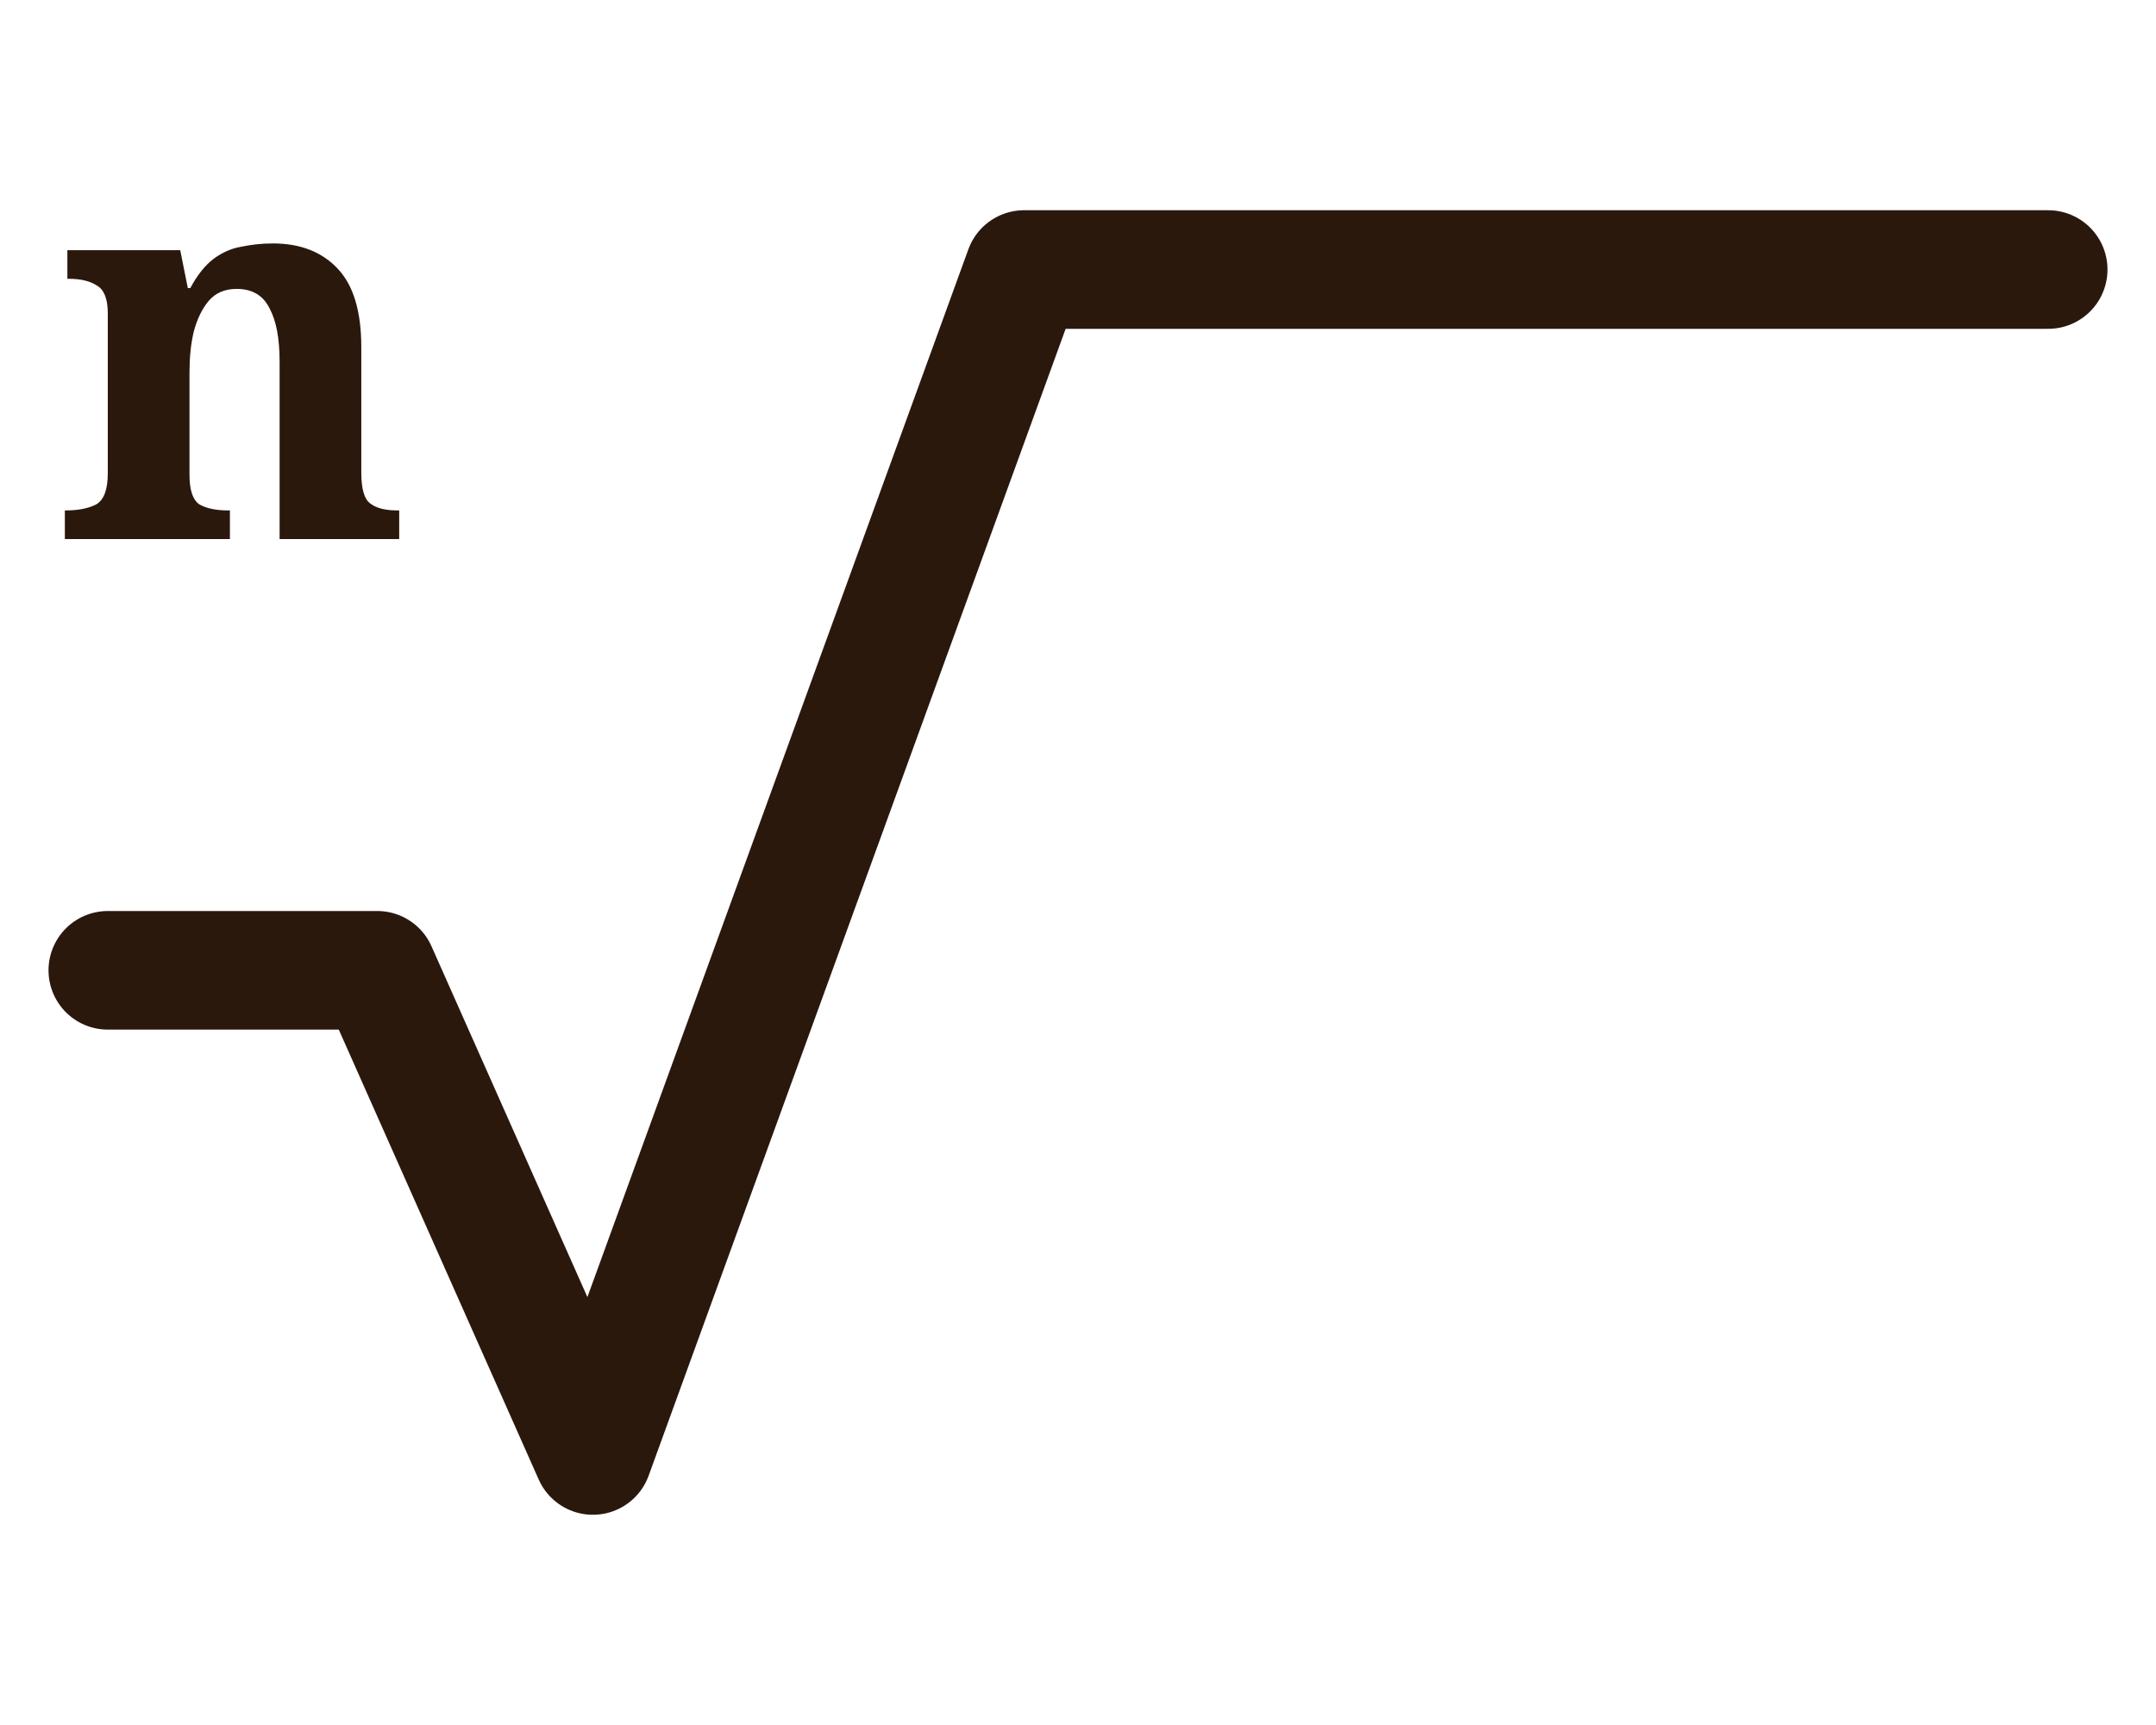
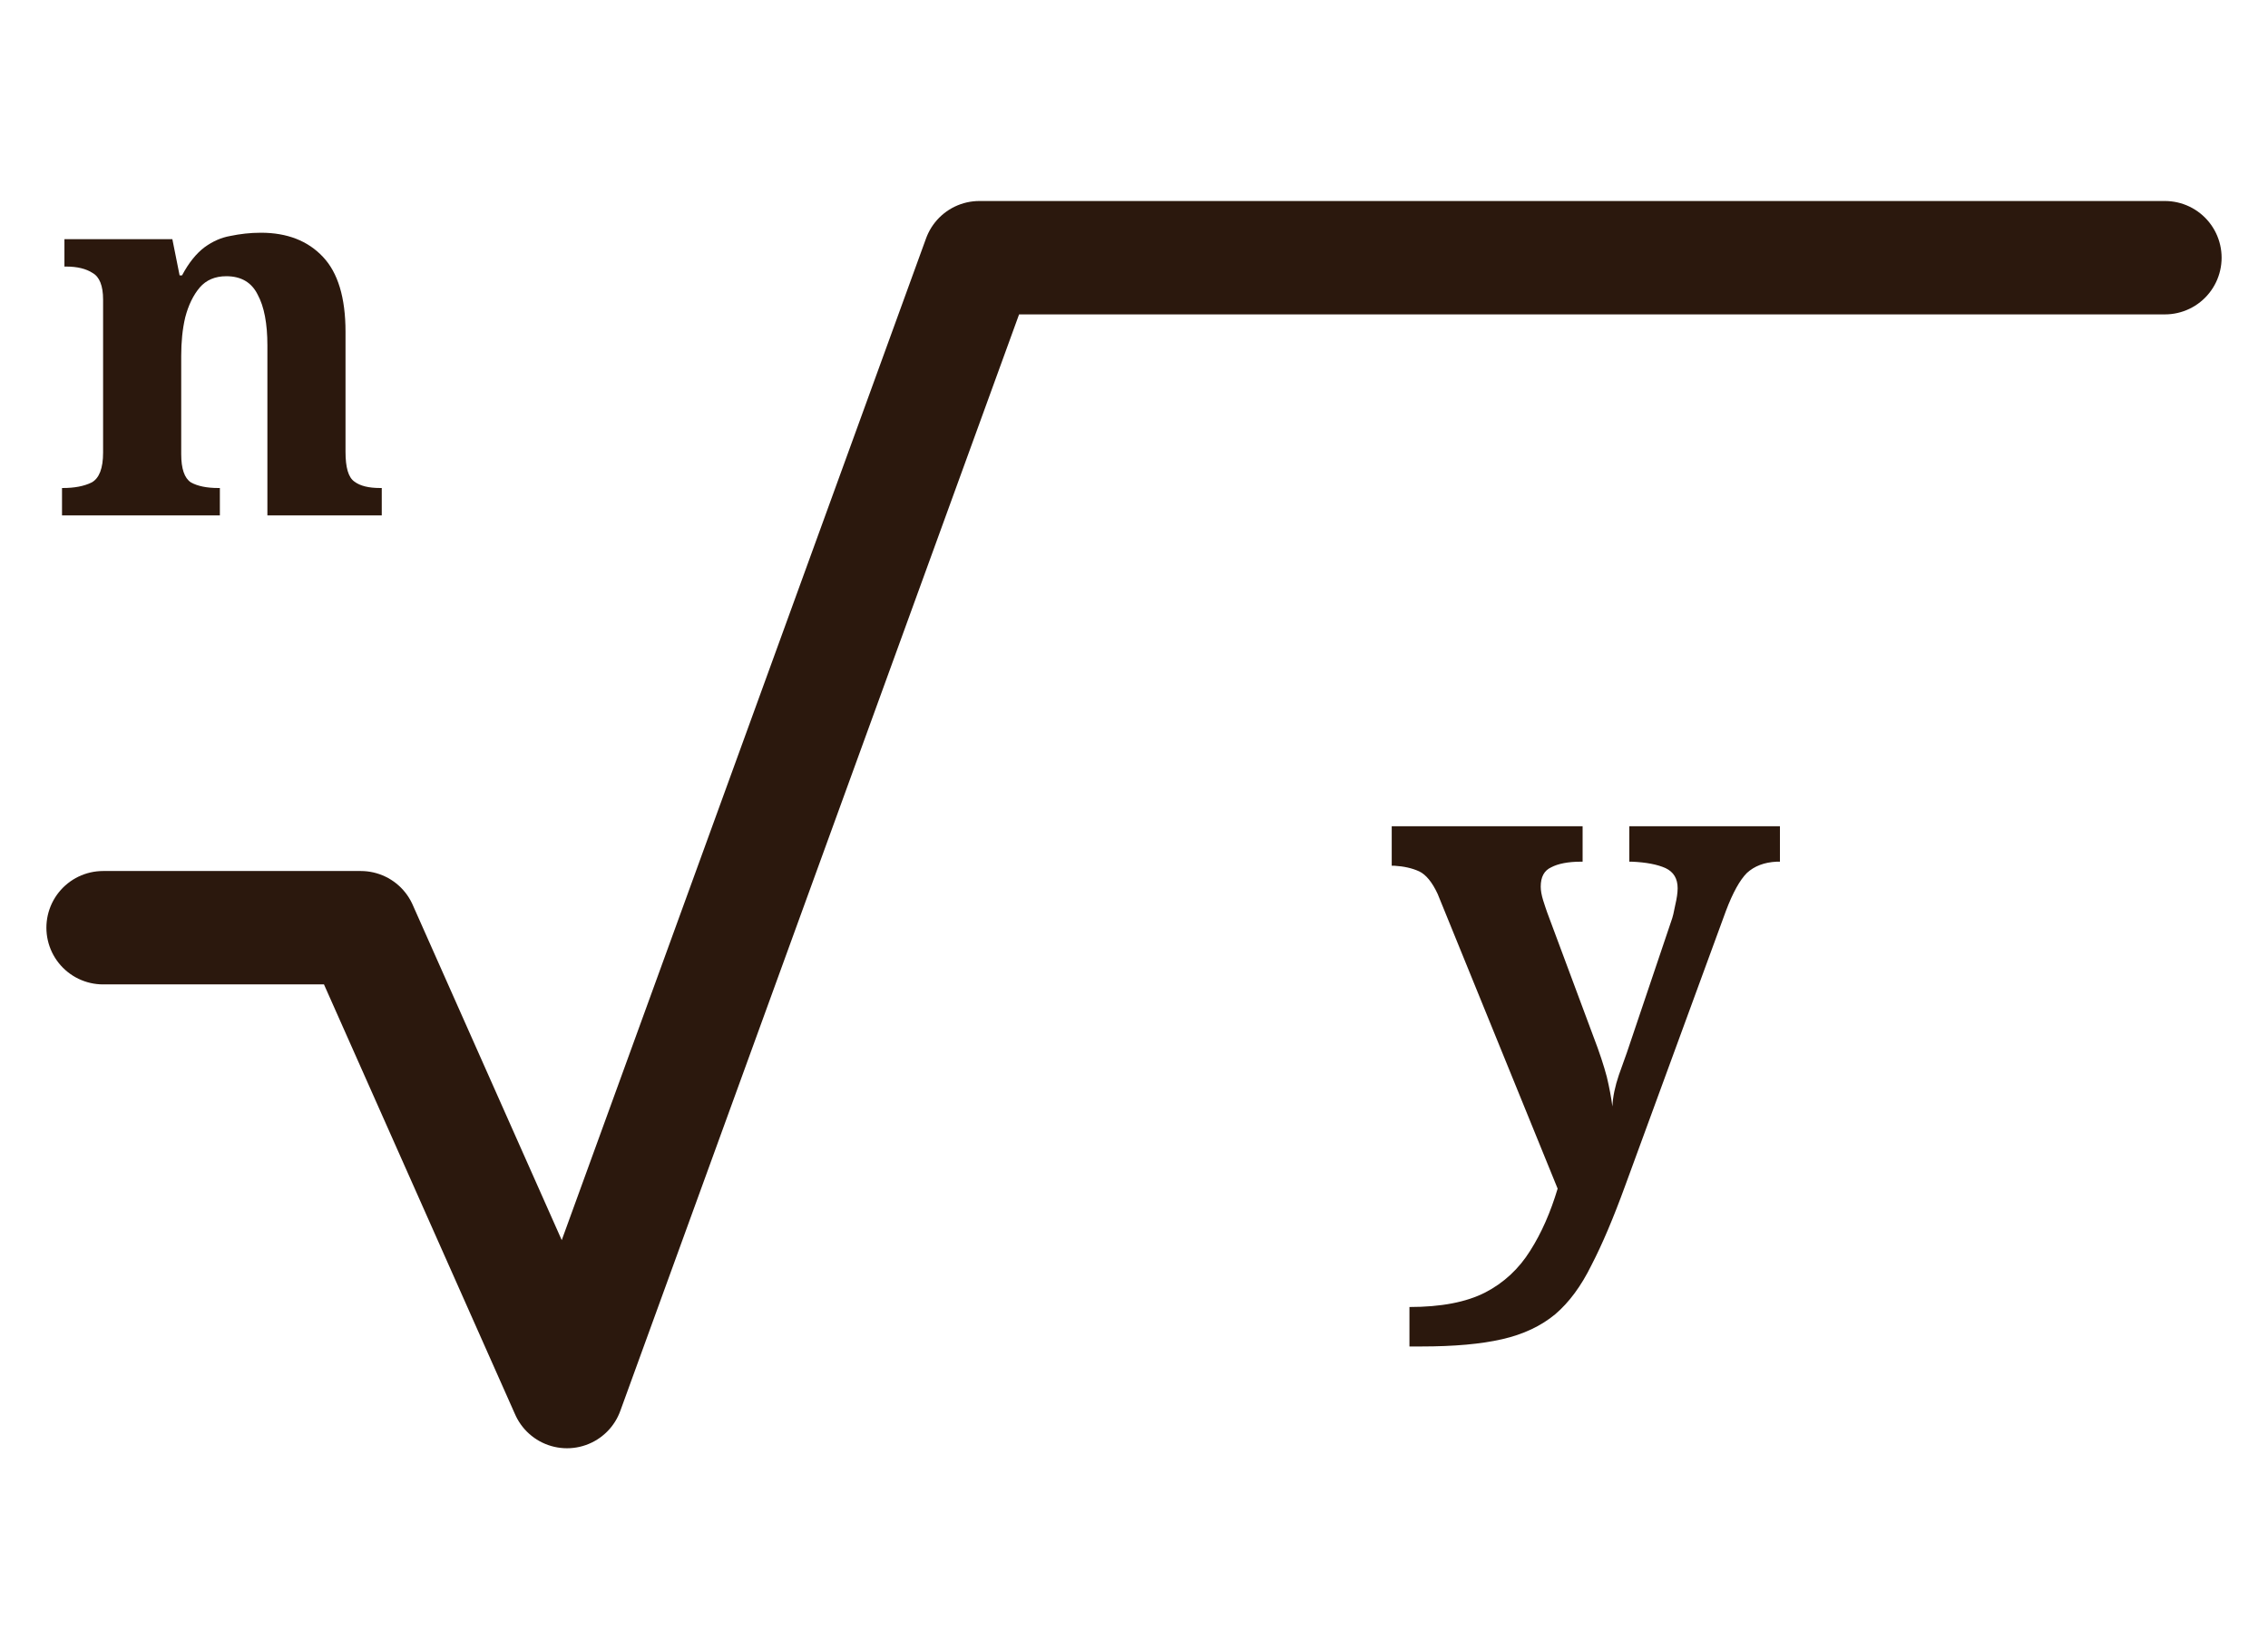
- <svg xmlns="http://www.w3.org/2000/svg" viewBox="0 0 40 32">
+ <svg xmlns="http://www.w3.org/2000/svg" viewBox="0 0 44 32">
  <g fill="none" stroke="#2b180d" stroke-width="2.2" stroke-linecap="round" stroke-linejoin="round">
-     <path d="M2 18h5l4 9L19 5h19" />
+     <path d="M2 18h5l4 9L19 5h23" />
  </g>
  <text x="1" y="10" fill="#2b180d" font-family="serif" font-size="10" font-weight="bold">n</text>
+   <text x="27" y="23" fill="#2b180d" font-family="serif" font-size="13" font-weight="bold">y</text>
</svg>
